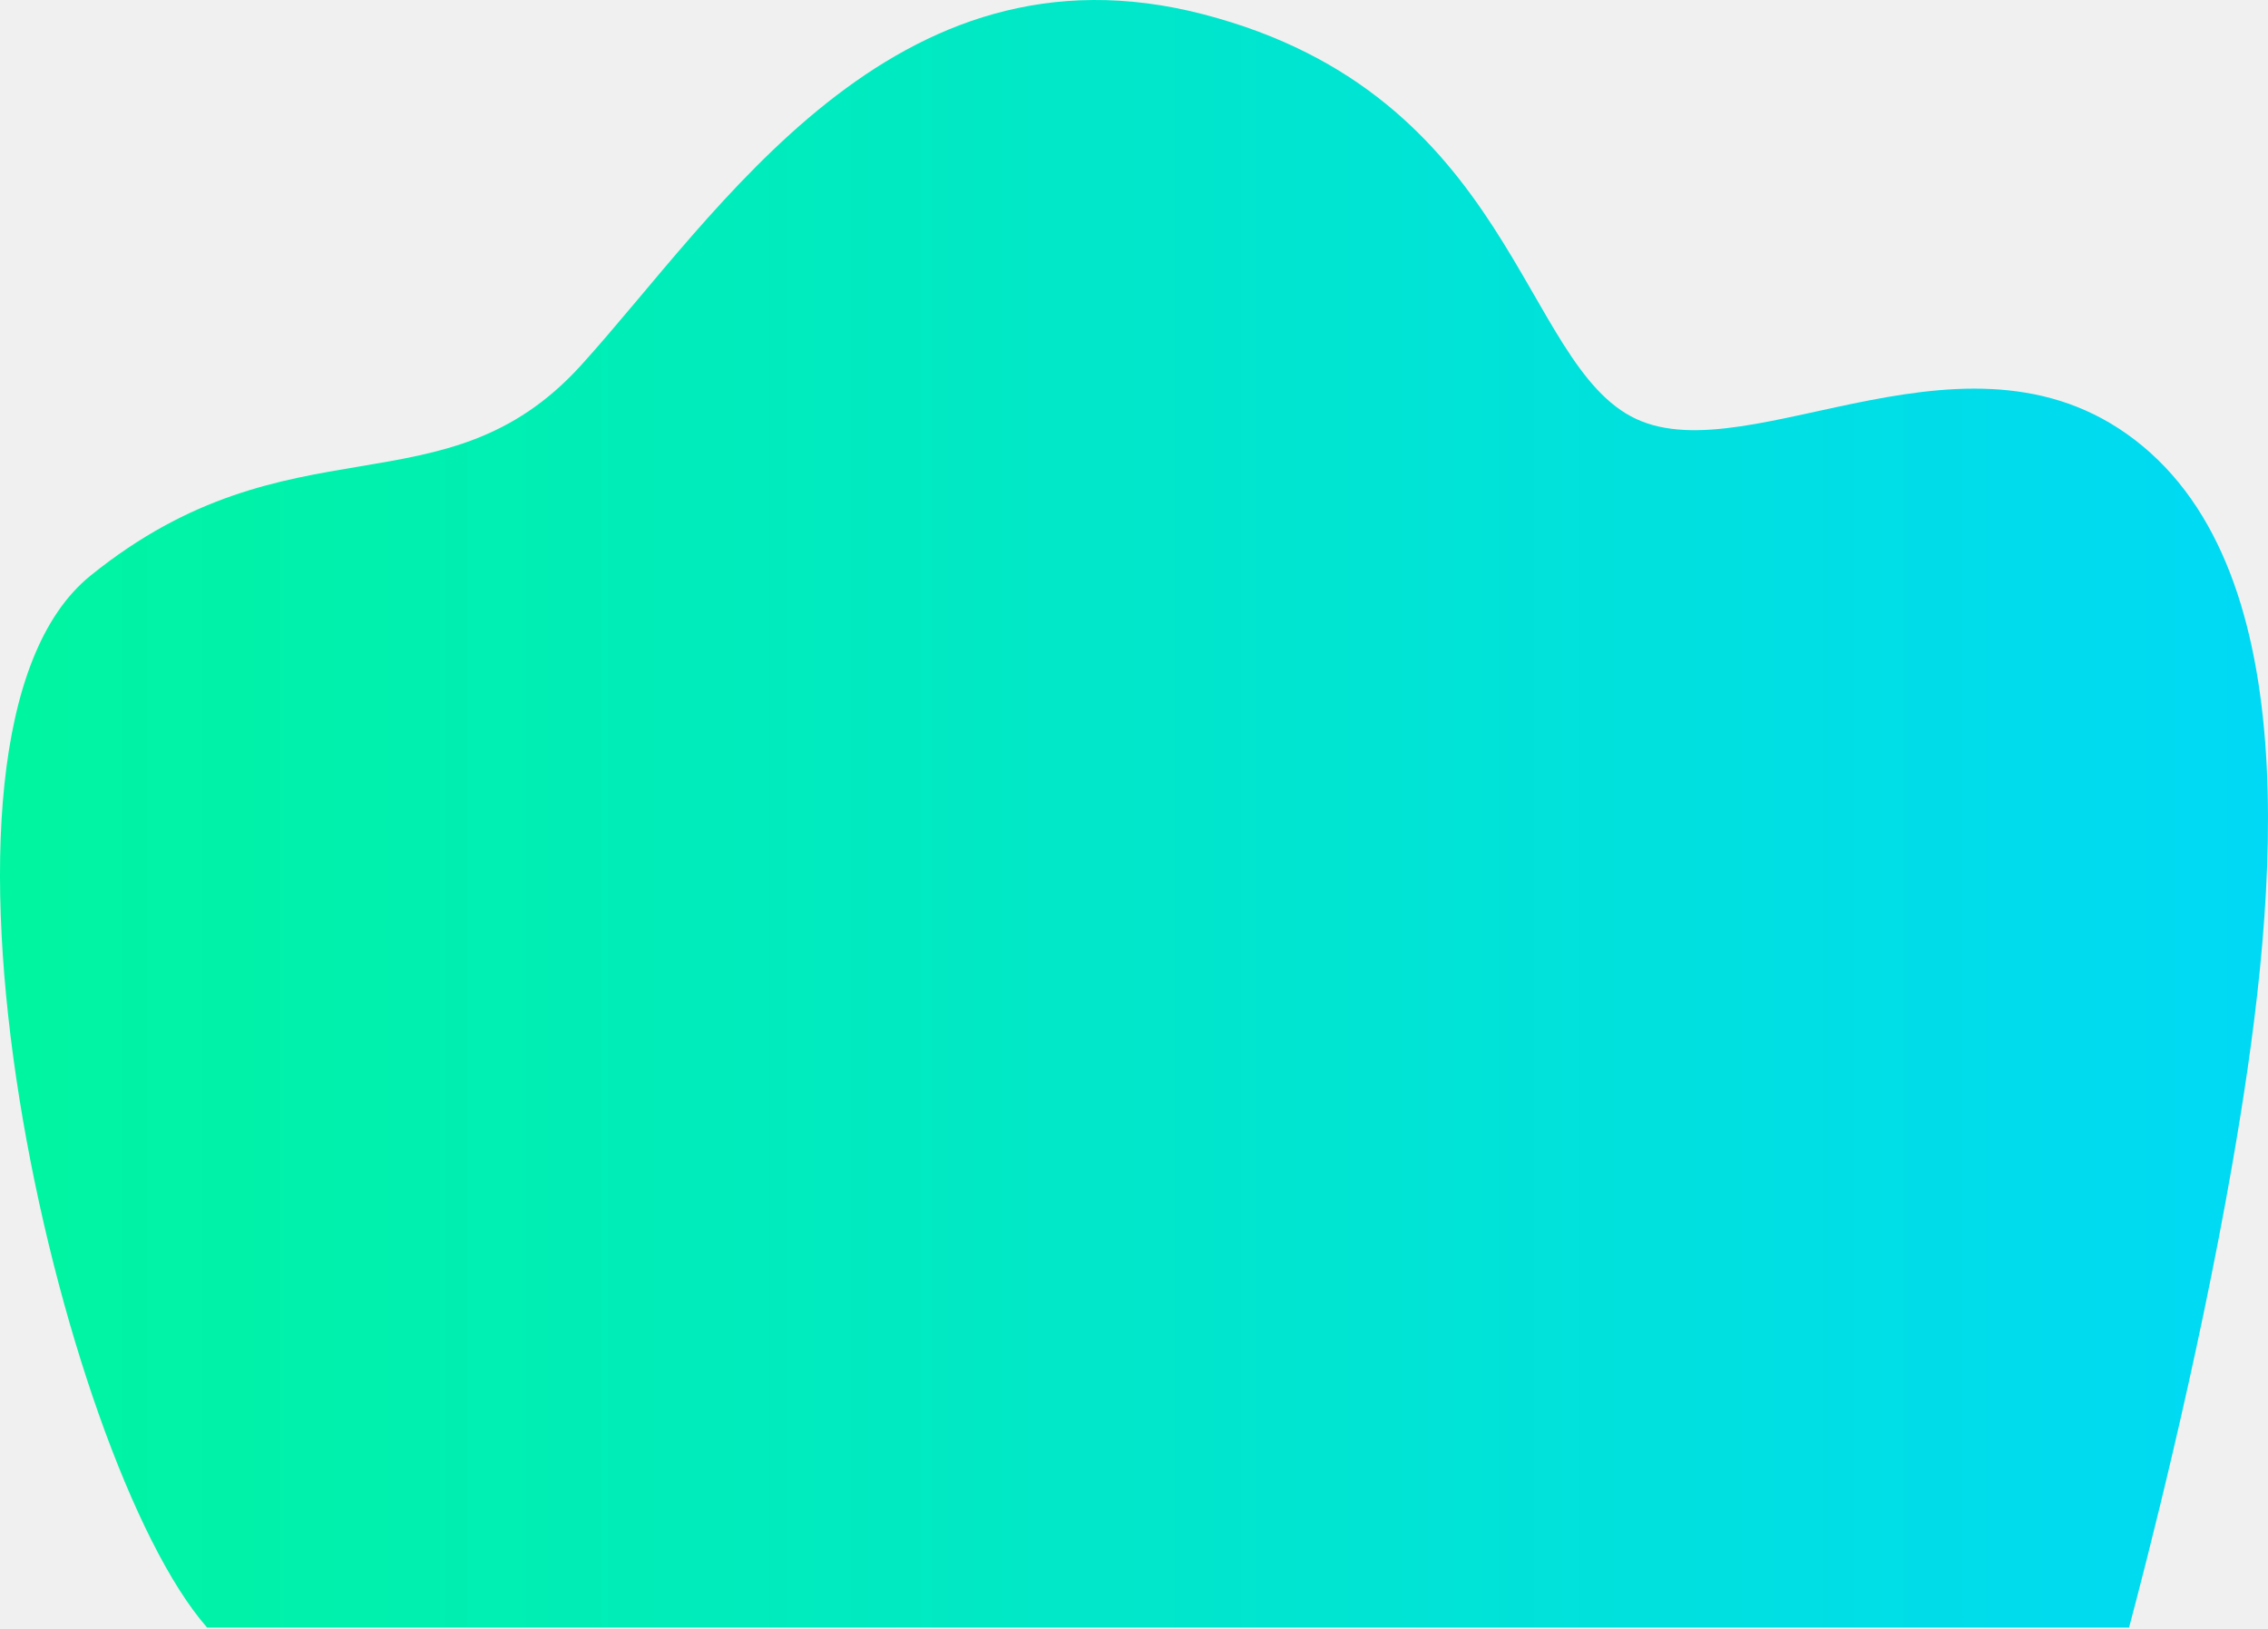
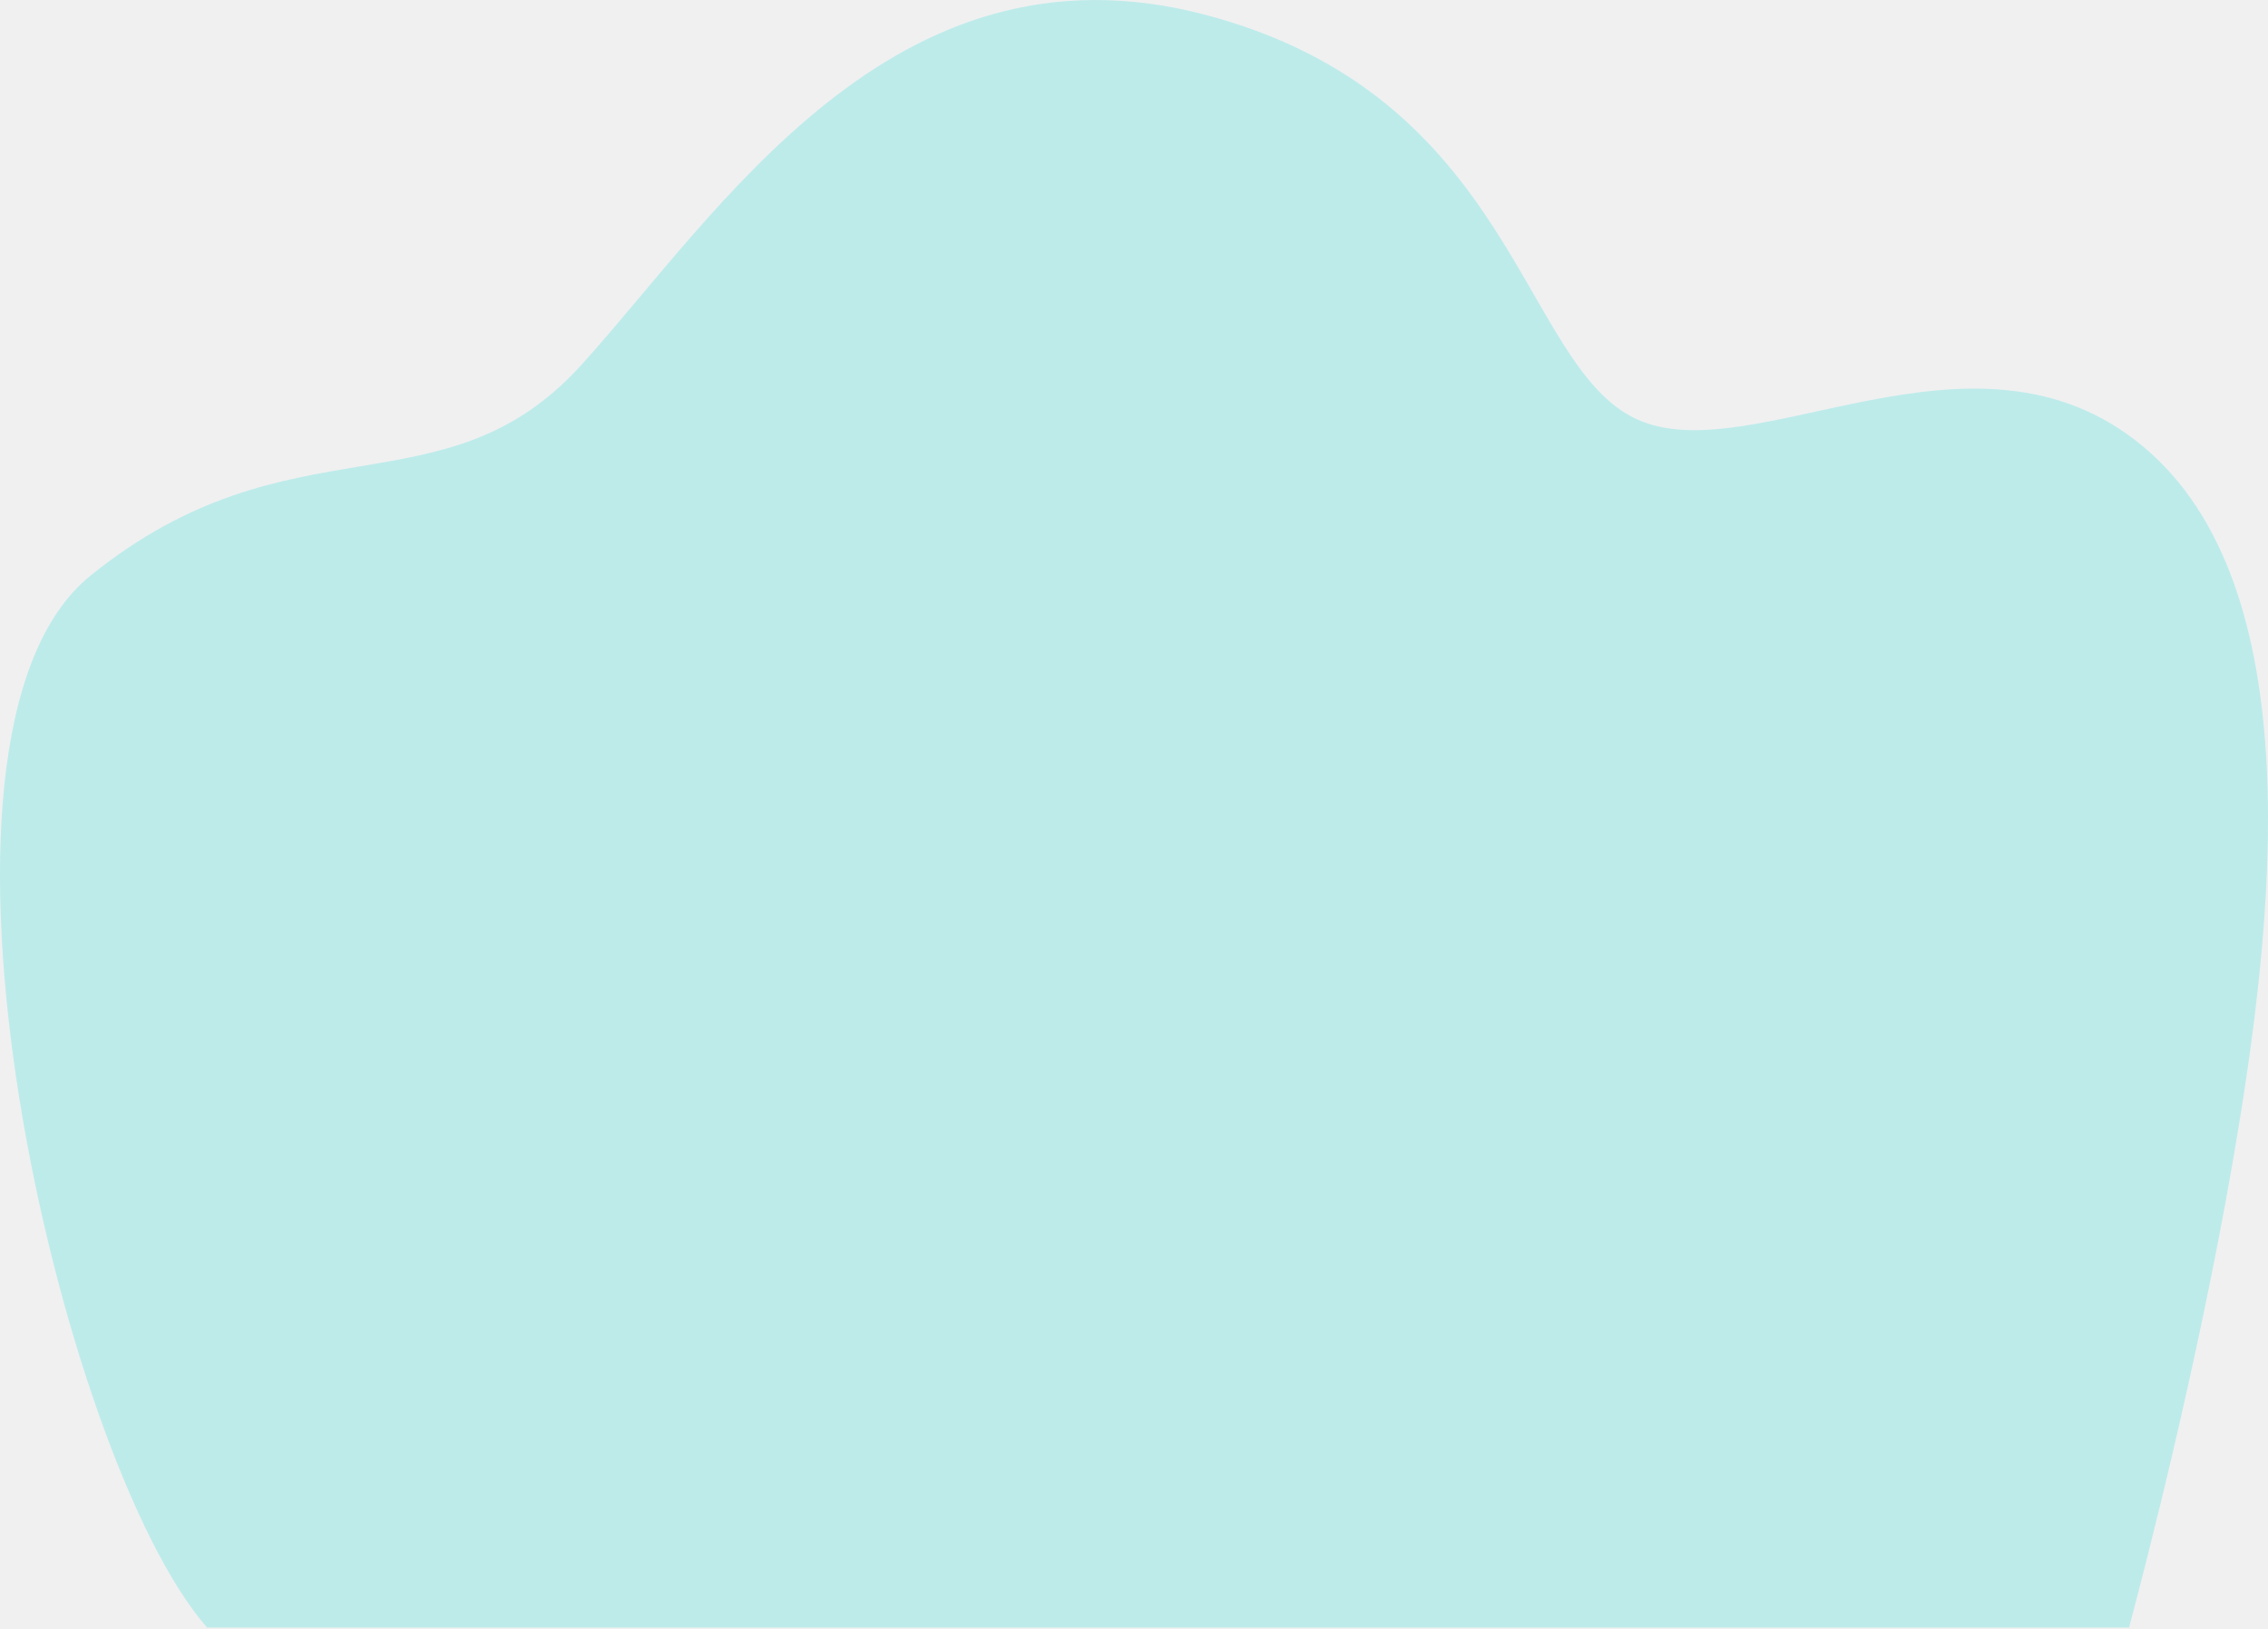
<svg xmlns="http://www.w3.org/2000/svg" width="461" height="331" viewBox="0 0 461 331" fill="#FFF">
  <path d="M432.76 330.882C435.999 318.72 446.591 277.912 453.767 236.561C462.346 187.206 469.854 119.21 435.535 90.707C401.216 62.205 356.173 96.18 332.579 85.179C308.985 74.178 307.924 19.373 244.649 2.921C181.374 -13.531 145.994 43.508 118.111 74.256C90.227 105.003 59.126 84.118 18.405 117.021C-21.906 149.571 12.28 296.895 42.088 330.882H432.76Z" fill="url(#paint0_linear_1_3118)" />
  <defs>
    <linearGradient id="paint0_linear_1_3118" x1="0" y1="165.441" x2="461" y2="165.441" gradientUnits="userSpaceOnUse">
-       <stop stop-color="#00F5A0" />
-       <stop offset="1" stop-color="#00D9F5" />
+       <stop stop-color="#BDEBEA" />
+       <stop offset="1" stop-color="#BDEBEA" />
    </linearGradient>
  </defs>
</svg>
